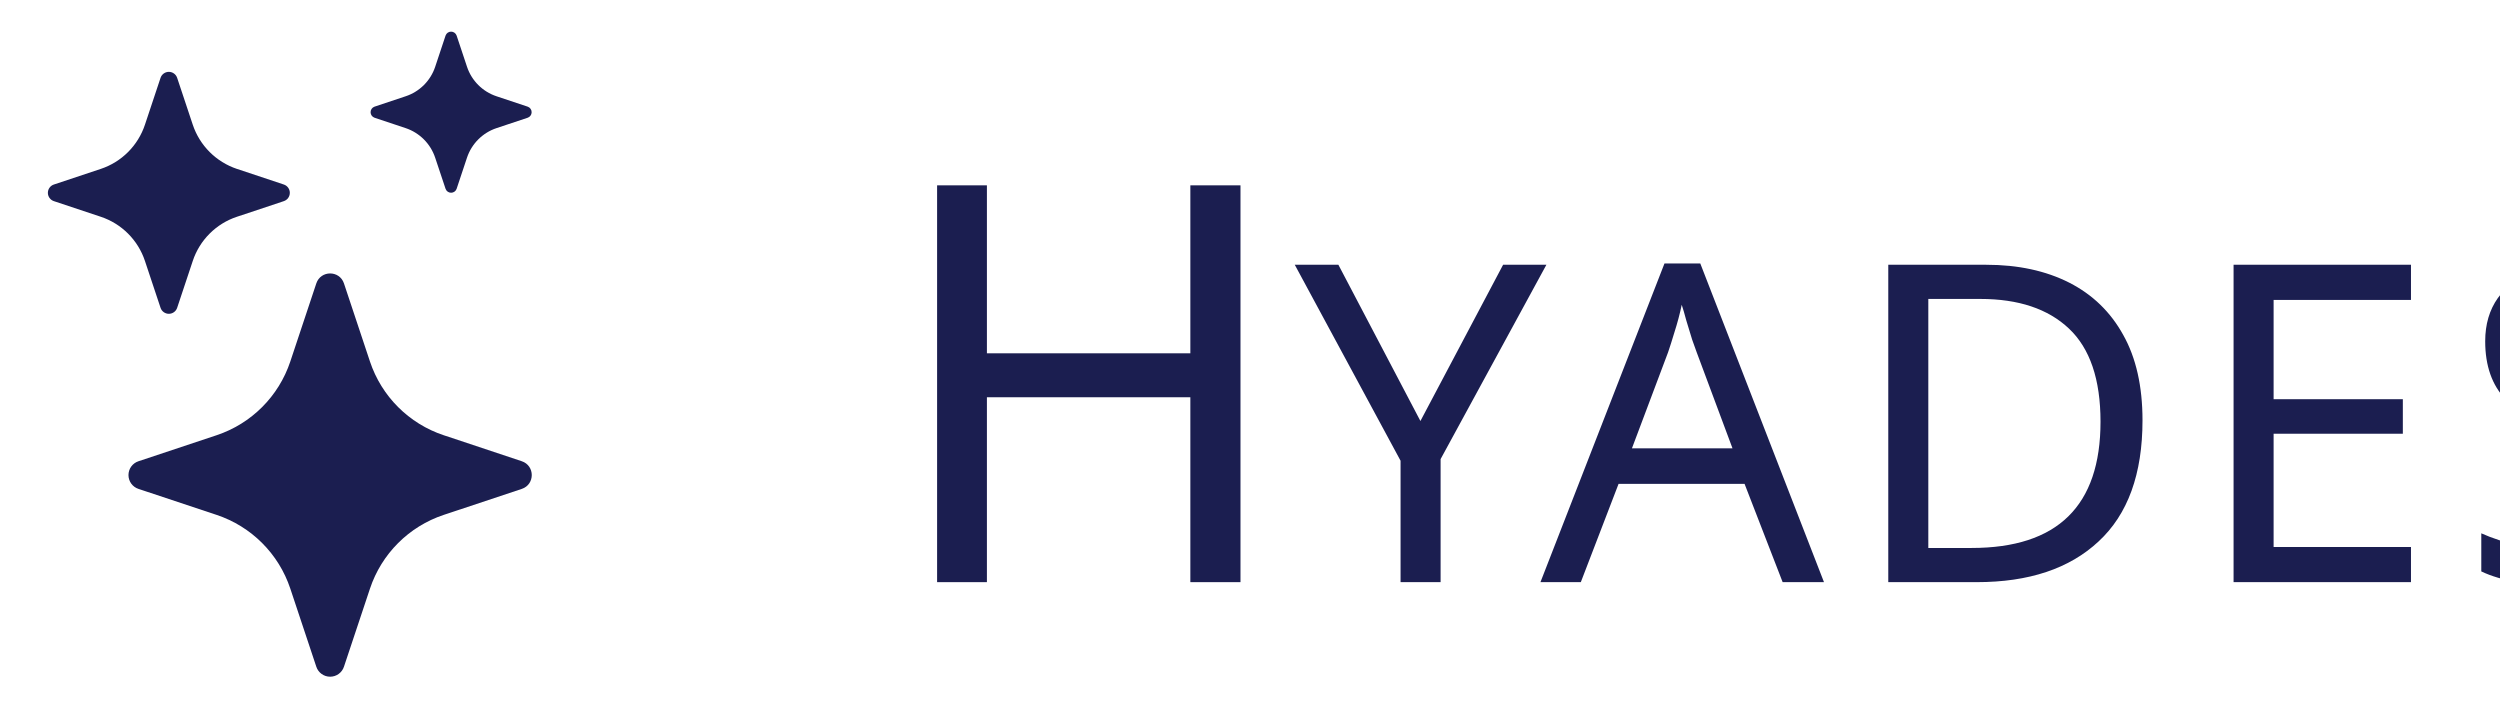
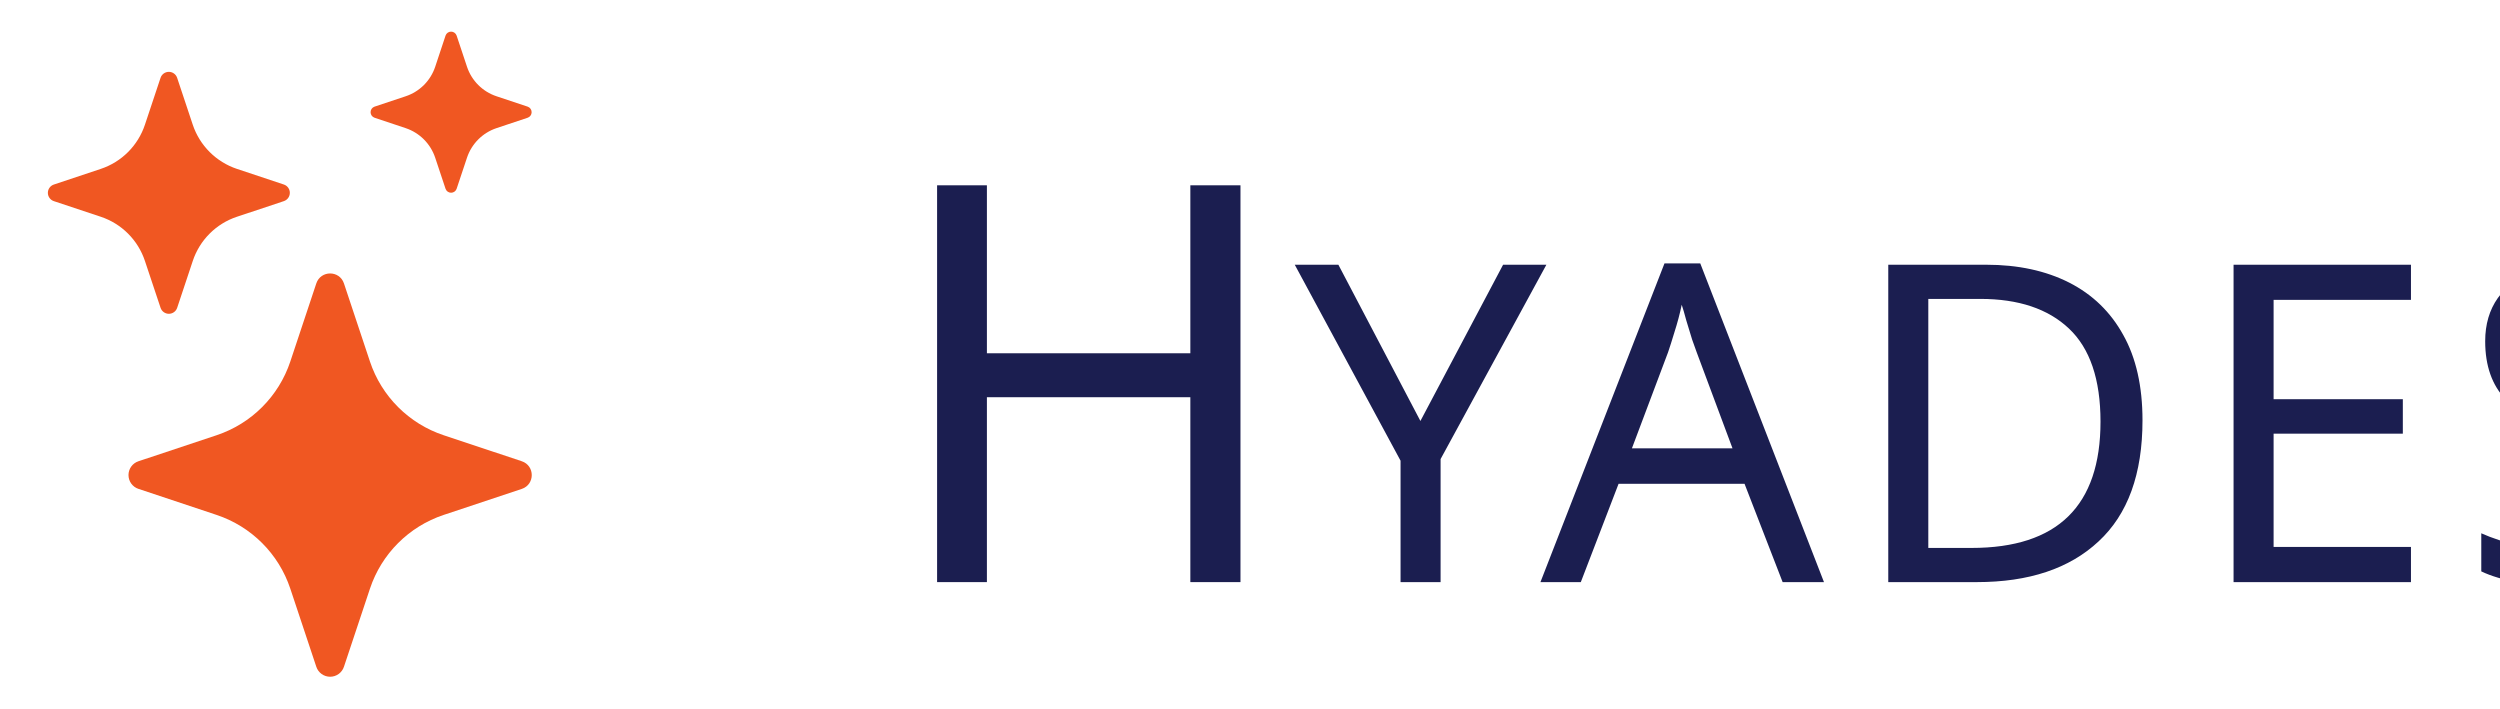
<svg xmlns="http://www.w3.org/2000/svg" width="120" height="34" fill="currentColor" class="bi bi-stars" viewBox="0 0 120 34" version="1.1" id="svg1">
  <defs id="defs1" />
-   <g id="g1" transform="translate(0.2972821,-0.982633)">
-     <path d="m 14.885,14.587 c 0.213,-0.639 1.115,-0.639 1.328,0 l 1.248,3.749 a 5.593,5.593 0 0 0 3.54,3.538 l 3.747,1.248 c 0.639,0.213 0.639,1.115 0,1.328 l -3.749,1.248 a 5.593,5.593 0 0 0 -3.538,3.54 L 16.213,32.984 a 0.699,0.699 0 0 1 -1.328,0 l -1.248,-3.749 a 5.593,5.593 0 0 0 -3.538,-3.538 L 6.35,24.45 a 0.699,0.699 0 0 1 0,-1.328 L 10.099,21.874 A 5.593,5.593 0 0 0 13.637,18.336 Z M 7.409,4.719 a 0.42,0.42 0 0 1 0.797,0 l 0.749,2.249 C 9.29,7.97 10.076,8.756 11.078,9.091 l 2.249,0.749 a 0.42,0.42 0 0 1 0,0.797 l -2.249,0.749 a 3.348,3.348 0 0 0 -2.123,2.123 l -0.749,2.249 a 0.42,0.42 0 0 1 -0.797,0 L 6.66,13.509 A 3.348,3.348 0 0 0 4.537,11.386 L 2.288,10.637 a 0.42,0.42 0 0 1 0,-0.797 L 4.537,9.091 A 3.348,3.348 0 0 0 6.66,6.968 Z M 21.09,2.689 a 0.281,0.281 0 0 1 0.53,0 l 0.499,1.498 c 0.223,0.67 0.747,1.194 1.417,1.417 l 1.498,0.499 a 0.281,0.281 0 0 1 0,0.53 L 23.536,7.132 a 2.245,2.245 0 0 0 -1.417,1.417 l -0.499,1.498 a 0.281,0.281 0 0 1 -0.53,0 L 20.59,8.549 A 2.245,2.245 0 0 0 19.174,7.132 L 17.678,6.633 a 0.281,0.281 0 0 1 0,-0.53 L 19.176,5.603 C 19.845,5.381 20.37,4.856 20.592,4.187 Z" id="path1" style="display:inline;fill:#1b1e50;fill-opacity:1;stroke-width:1.935" />
-     <text xml:space="preserve" style="font-style:normal;font-variant:normal;font-weight:500;font-stretch:normal;font-size:26.667px;line-height:0px;font-family:'Champagne &amp; Limousines';-inkscape-font-specification:'Champagne &amp; Limousines Medium';letter-spacing:1px;fill:#1b1e50;fill-opacity:1;stroke-width:1.548" x="42.09" y="28.925" id="text1">
-       <tspan id="tspan1" x="42.09" y="28.925" style="font-style:normal;font-variant:normal;font-weight:500;font-stretch:normal;font-size:26.667px;font-family:'Champagne &amp; Limousines';-inkscape-font-specification:'Champagne &amp; Limousines Medium';font-variant-ligatures:normal;font-variant-caps:normal;font-variant-numeric:normal;font-variant-east-asian:normal;letter-spacing:1px;stroke-width:1.548">H<tspan style="font-size:21.333px" id="tspan2">YADES</tspan>
-       </tspan>
-     </text>
-   </g>
+   <path d="m 15.182,13.605 c 0.213,-0.639 1.115,-0.639 1.328,0 l 1.248,3.749 a 5.593,5.593 0 0 0 3.54,3.538 l 3.747,1.248 c 0.639,0.213 0.639,1.115 0,1.328 l -3.749,1.248 a 5.593,5.593 0 0 0 -3.538,3.54 l -1.248,3.747 a 0.699,0.699 0 0 1 -1.328,0 l -1.248,-3.749 a 5.593,5.593 0 0 0 -3.538,-3.538 L 6.648,23.467 a 0.699,0.699 0 0 1 0,-1.328 l 3.749,-1.248 a 5.593,5.593 0 0 0 3.538,-3.538 z M 7.706,3.736 a 0.42,0.42 0 0 1 0.797,0 l 0.749,2.249 C 9.587,6.988 10.373,7.773 11.376,8.108 l 2.249,0.749 a 0.42,0.42 0 0 1 0,0.797 l -2.249,0.749 a 3.348,3.348 0 0 0 -2.123,2.123 l -0.749,2.249 a 0.42,0.42 0 0 1 -0.797,0 L 6.957,12.527 A 3.348,3.348 0 0 0 4.834,10.403 L 2.585,9.655 a 0.42,0.42 0 0 1 0,-0.797 L 4.834,8.108 A 3.348,3.348 0 0 0 6.957,5.985 Z M 21.387,1.706 a 0.281,0.281 0 0 1 0.53,0 l 0.499,1.498 c 0.223,0.67 0.747,1.194 1.417,1.417 l 1.498,0.499 a 0.281,0.281 0 0 1 0,0.53 L 23.833,6.15 A 2.245,2.245 0 0 0 22.417,7.566 L 21.917,9.064 a 0.281,0.281 0 0 1 -0.53,0 L 20.888,7.566 A 2.245,2.245 0 0 0 19.471,6.15 L 17.975,5.65 a 0.281,0.281 0 0 1 0,-0.53 L 19.473,4.621 C 20.143,4.398 20.667,3.874 20.89,3.204 Z" id="path1" style="display:inline;fill:#f05722;fill-opacity:1;stroke-width:1.935" />
+   <text xml:space="preserve" style="font-style:normal;font-variant:normal;font-weight:500;font-stretch:normal;font-size:26.667px;line-height:0px;font-family:'Champagne &amp; Limousines';-inkscape-font-specification:'Champagne &amp; Limousines Medium';letter-spacing:1px;fill:#1b1e50;fill-opacity:1;stroke-width:1.548" x="42.388" y="27.942" id="text1">
+     <tspan id="tspan1" x="42.388" y="27.942" style="font-style:normal;font-variant:normal;font-weight:500;font-stretch:normal;font-size:26.667px;font-family:'Champagne &amp; Limousines';-inkscape-font-specification:'Champagne &amp; Limousines Medium';font-variant-ligatures:normal;font-variant-caps:normal;font-variant-numeric:normal;font-variant-east-asian:normal;letter-spacing:1px;stroke-width:1.548">H<tspan style="font-size:21.333px" id="tspan2">YADES</tspan>
+     </tspan>
+   </text>
</svg>
